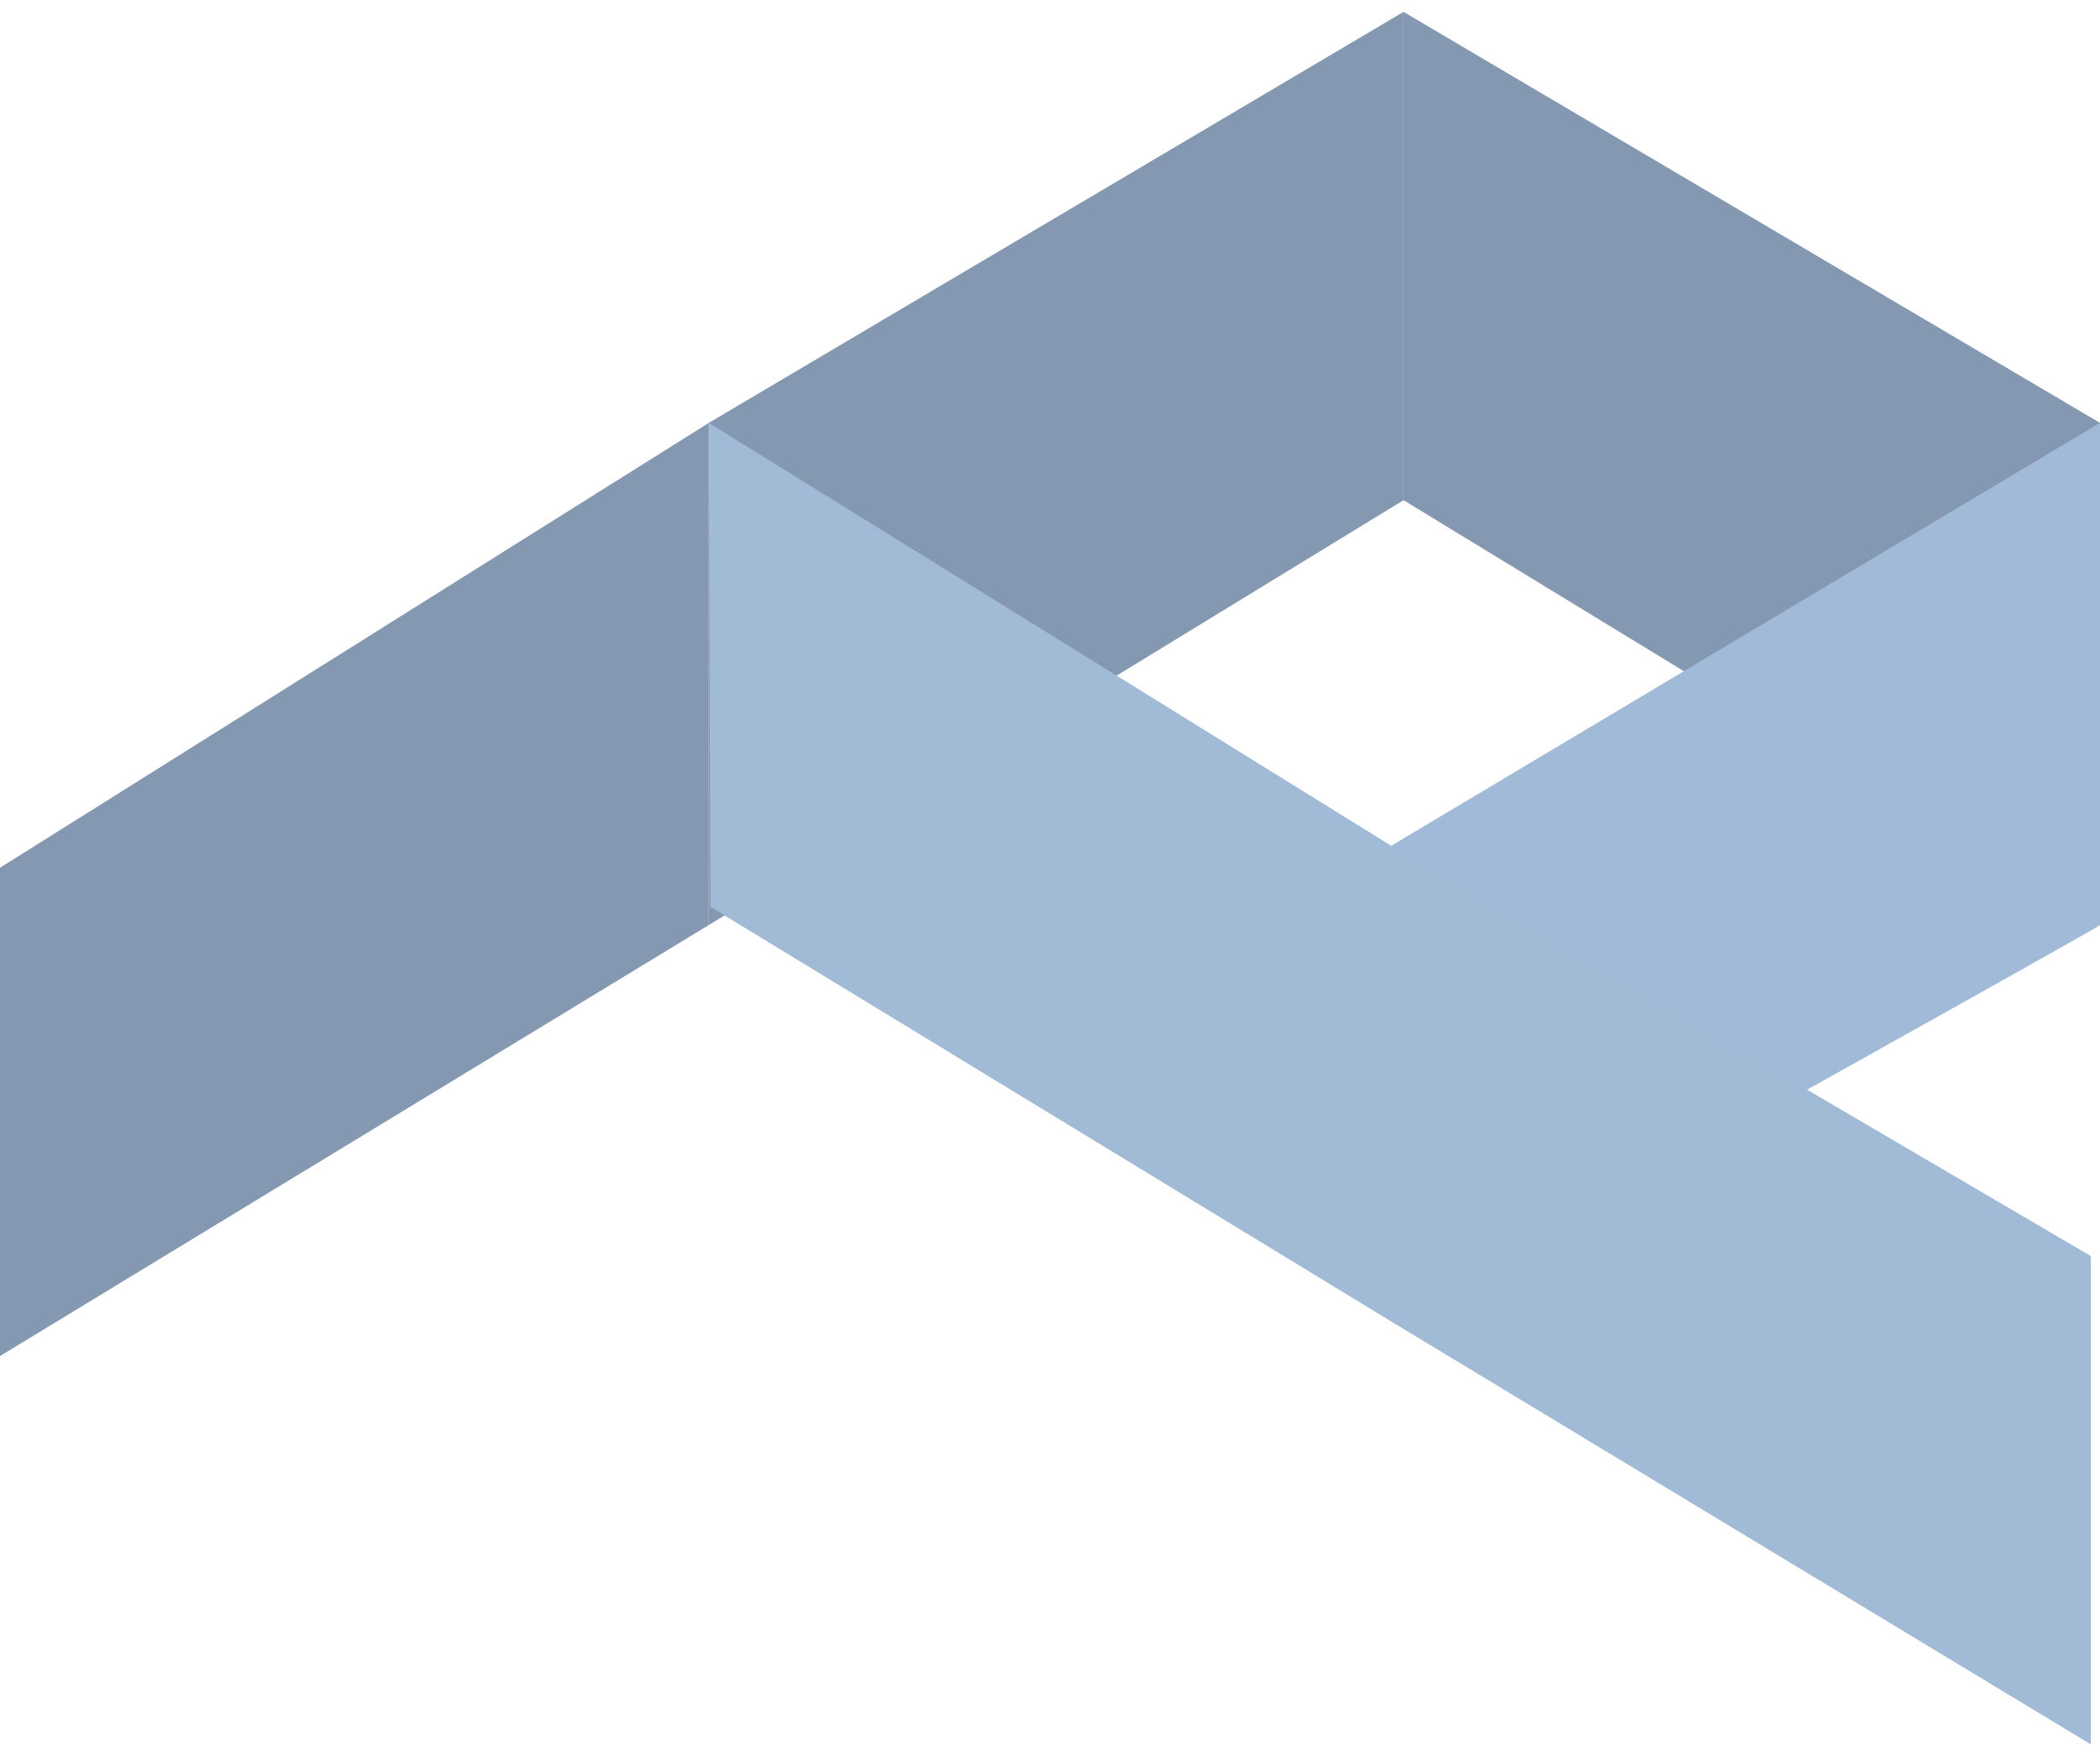
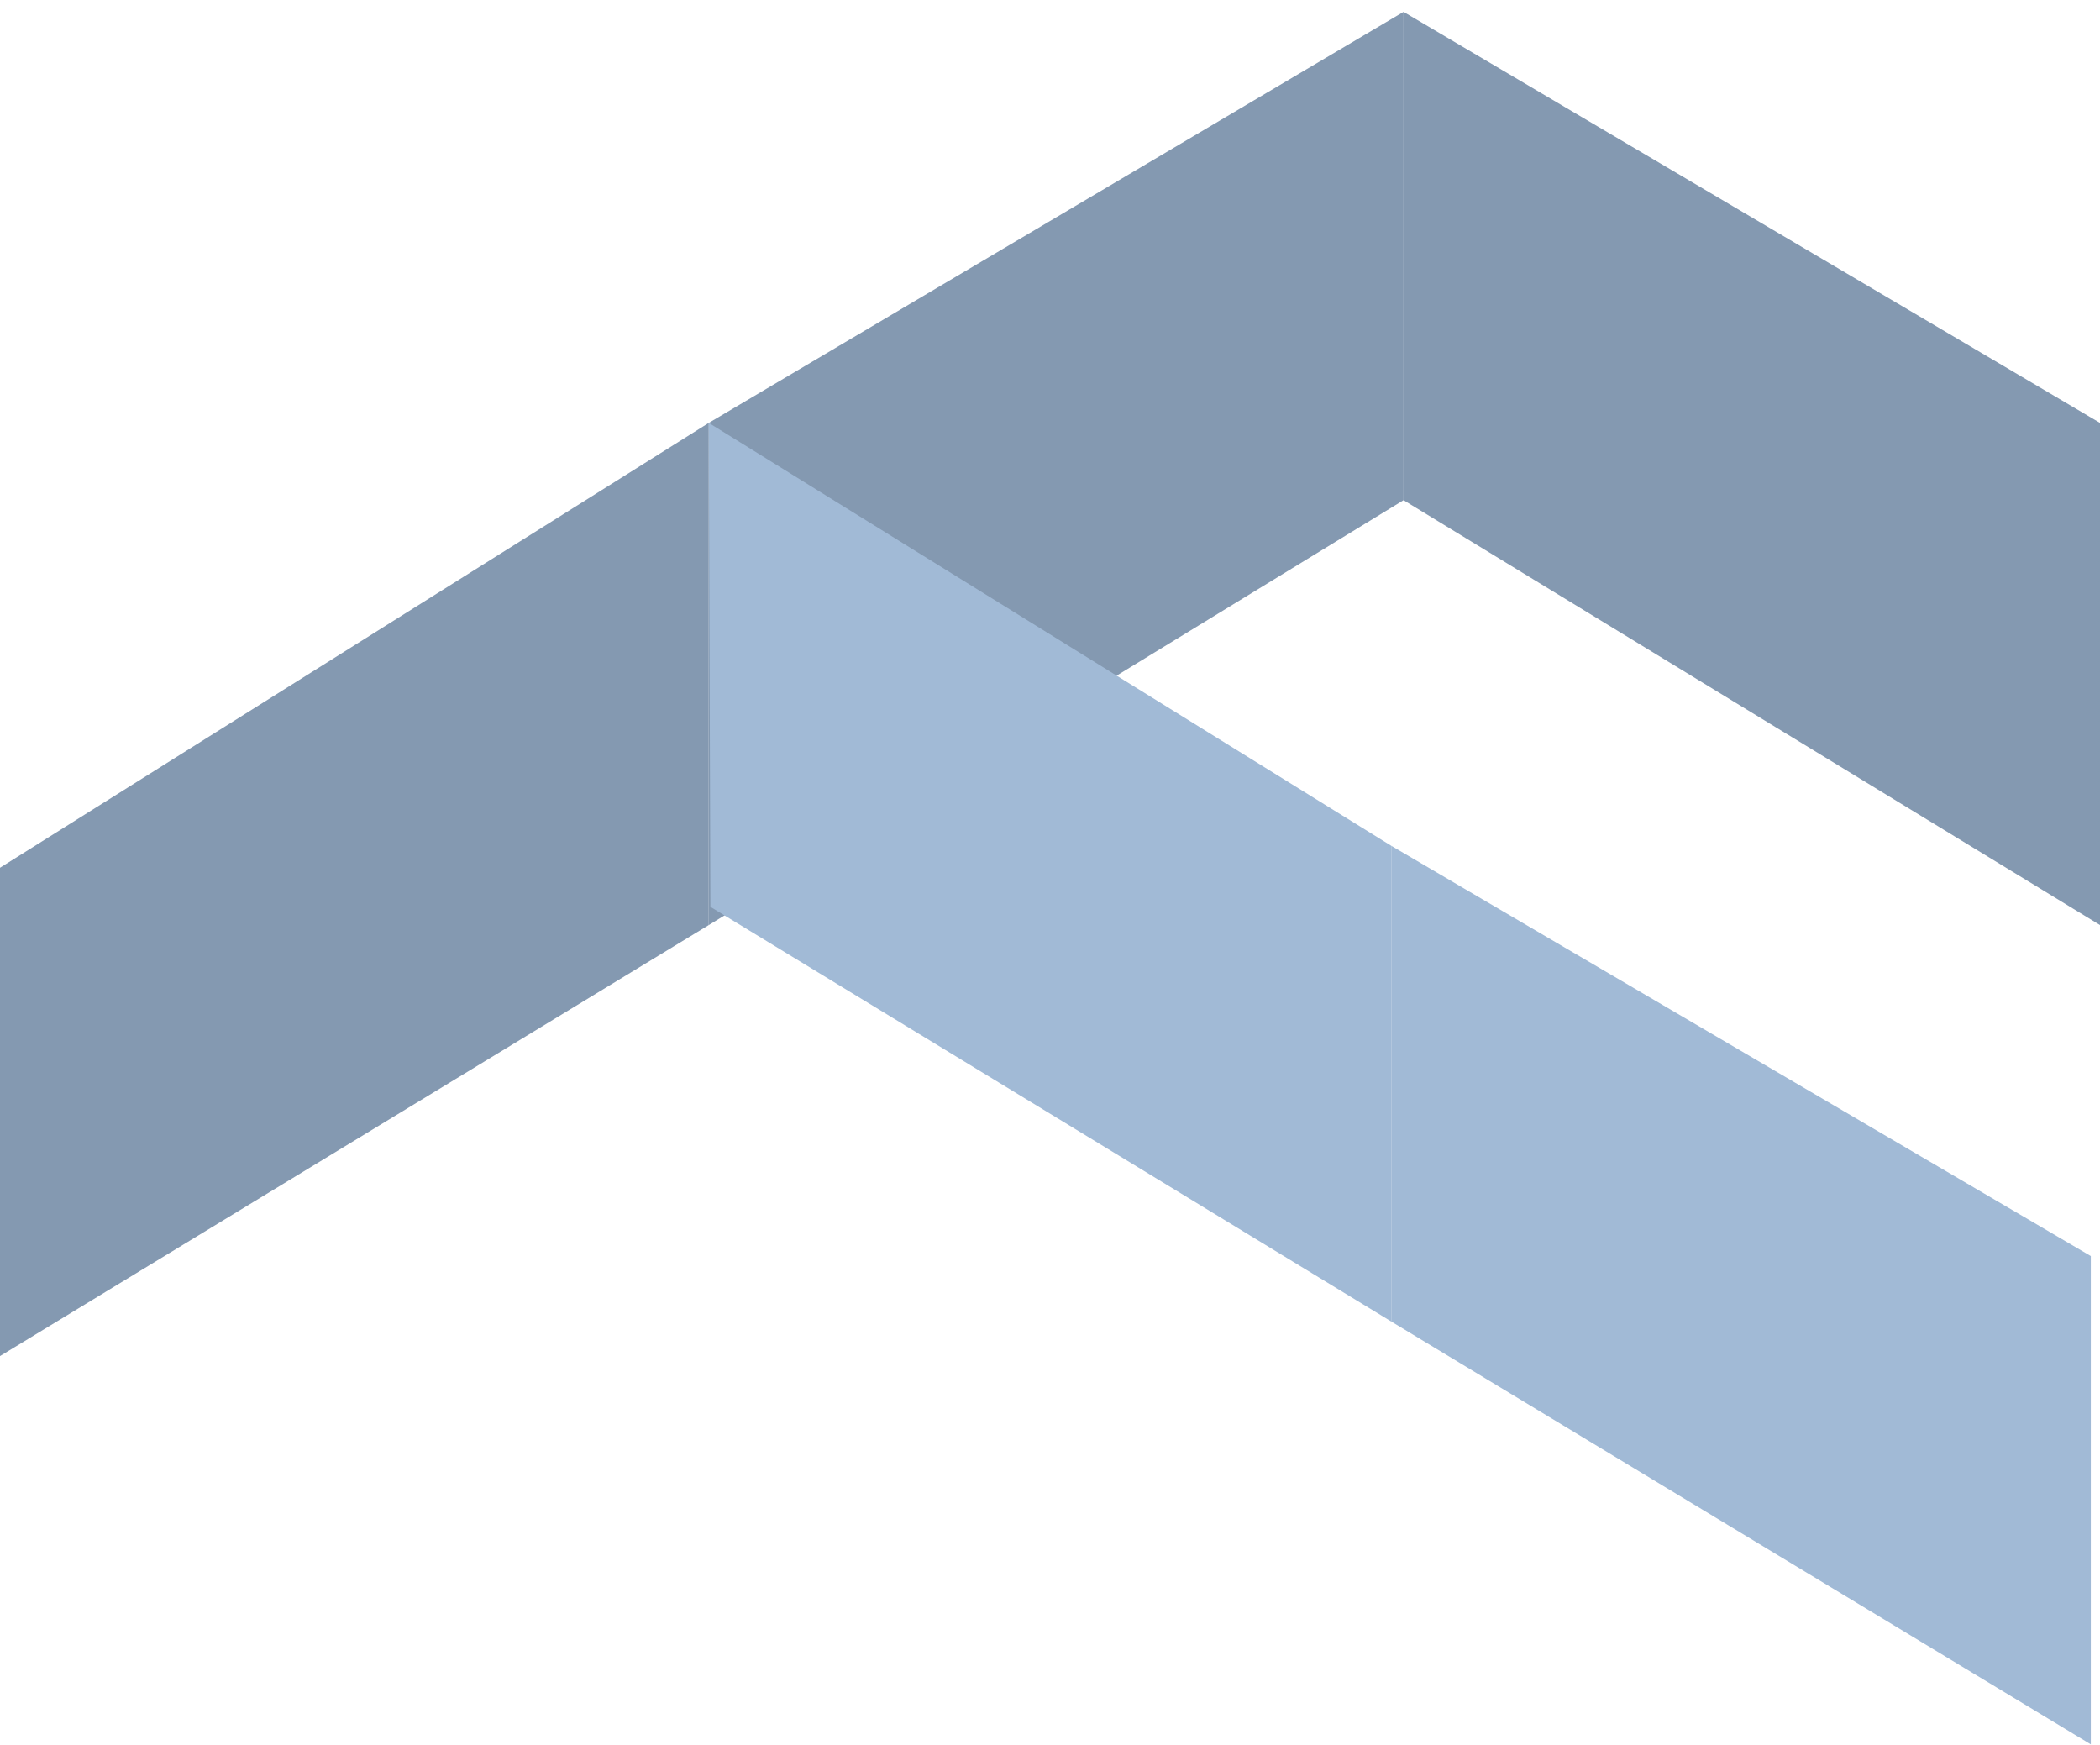
- <svg xmlns="http://www.w3.org/2000/svg" width="59px" height="49px" viewBox="0 0 59 49" version="1.1">
-   <defs />
-   <g id="Welcome" stroke="none" stroke-width="1" fill="none" fill-rule="evenodd">
-     <g id="Desktop-HD-Copy" transform="translate(-23, -23)">
-       <g id="Group-Copy-4" transform="translate(23, 23)">
-         <path d="M39.433,0.333 L39.433,14.05 L19.913,25.985 L19.913,11.879 L39.433,0.333 Z" id="Rectangle-205" fill="#8499B1" />
-         <path d="M19.913,11.879 L19.913,25.985 L0,38.092 L0,24.375 L19.913,11.879 Z" id="Rectangle-205-Copy-5" fill="#8499B1" />
-         <path d="M39.087,37.121 L39.087,23.758 L19.913,11.879 L19.959,25.473 L39.087,37.121 Z" id="Rectangle-205-Copy-3" fill="#A1BAD6" />
-         <path d="M39.433,0.333 L39.433,14.05 L59,25.985 L59,11.879 L39.433,0.333 Z" id="Rectangle-205-Copy" fill="#8499B1" />
-         <path d="M39.087,37.121 L39.087,23.758 L59,11.879 L59,25.985 C59,26.039 39.087,37.121 39.087,37.121 Z" id="Rectangle-205-Copy-2" fill="#A1BAD7" />
-         <path d="M58.742,49 L58.742,35.283 L39.087,23.758 L39.087,37.121 L58.742,49 Z" id="Rectangle-205-Copy-4" fill="#A1BAD6" />
-       </g>
-     </g>
+ <svg width="59px" height="49px" viewBox="0 0 59 49">
+   <g stroke="none" stroke-width="1" fill="none" fill-rule="evenodd">
+     <path d="M39.433,0.333 L39.433,14.05 L19.913,25.985 L19.913,11.879 L39.433,0.333 Z" id="Rectangle-205" fill="#8499B1" />
+     <path d="M19.913,11.879 L19.913,25.985 L0,38.092 L0,24.375 L19.913,11.879 Z" id="Rectangle-205-Copy-5" fill="#8499B1" />
+     <path d="M39.087,37.121 L39.087,23.758 L19.913,11.879 L19.959,25.473 L39.087,37.121 Z" id="Rectangle-205-Copy-3" fill="#A1BAD6" />
+     <path d="M39.433,0.333 L39.433,14.05 L59,25.985 L59,11.879 L39.433,0.333 Z" id="Rectangle-205-Copy" fill="#8499B1" />
+     <path d="M39.087,37.121 L39.087,23.758 L59,11.879 L59,25.985 C59,26.039 39.087,37.121 39.087,37.121 Z" />
+     <path d="M58.742,49 L58.742,35.283 L39.087,23.758 L39.087,37.121 L58.742,49 Z" id="Rectangle-205-Copy-4" fill="#A1BAD6" />
  </g>
</svg>
